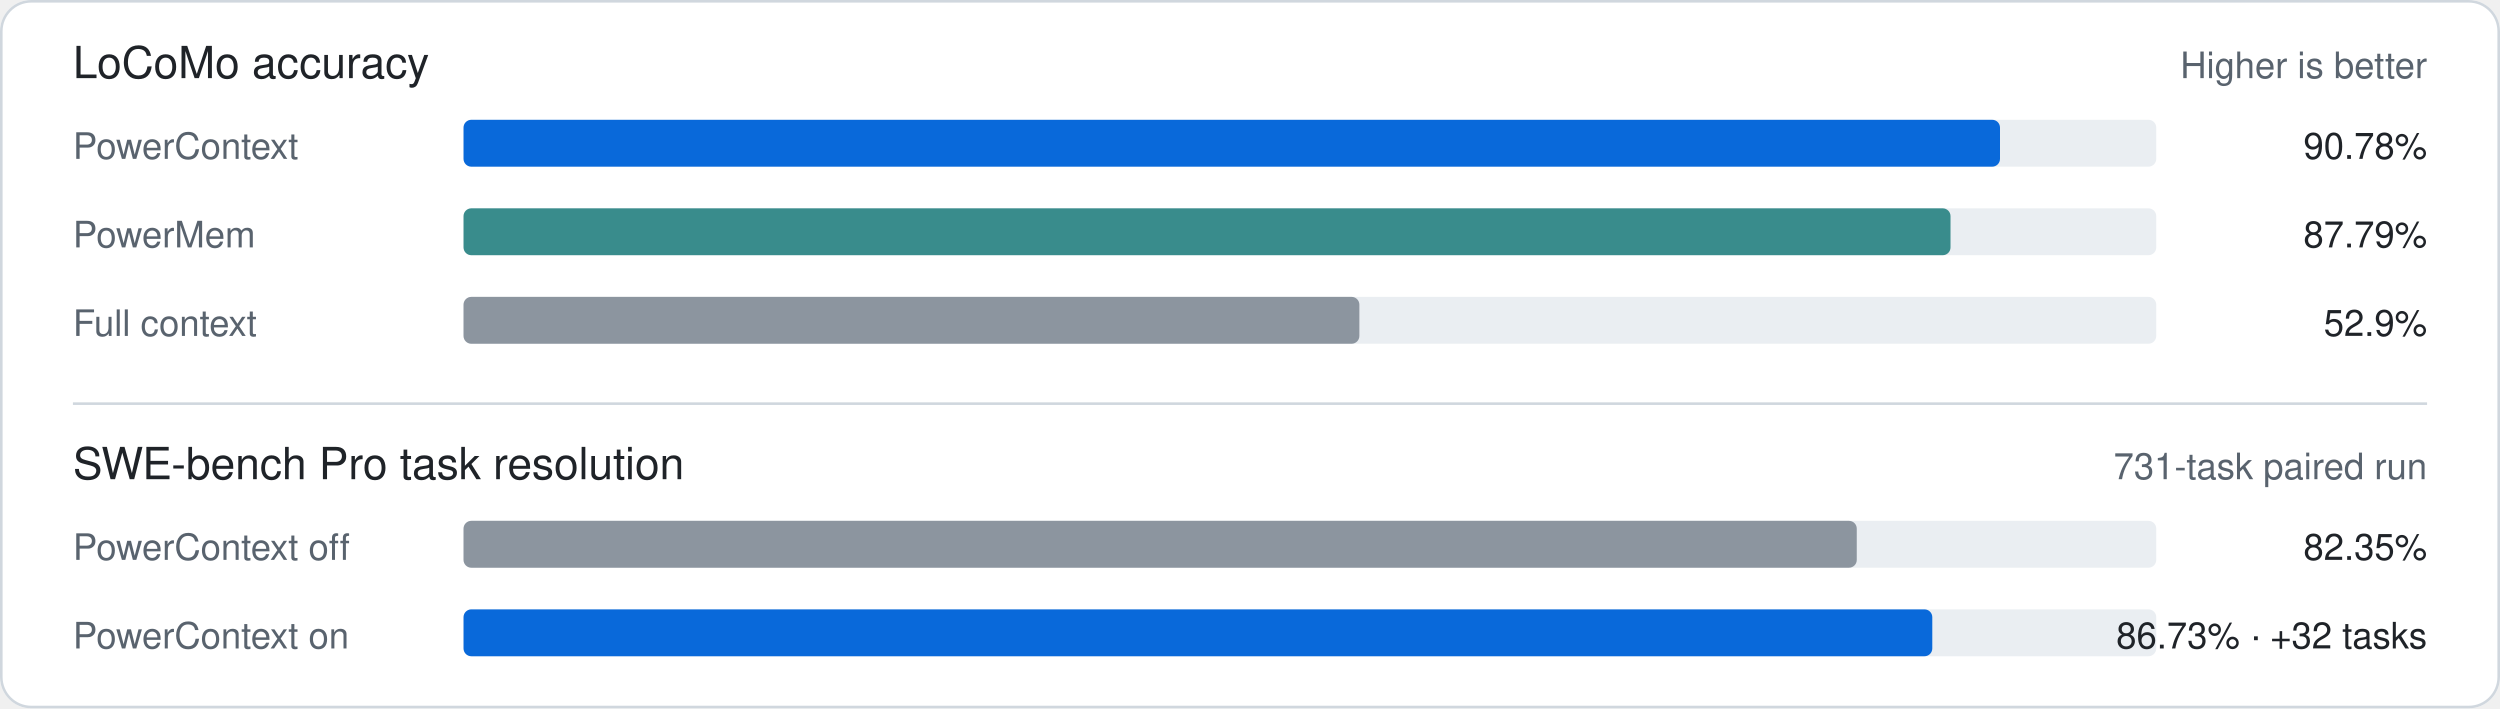
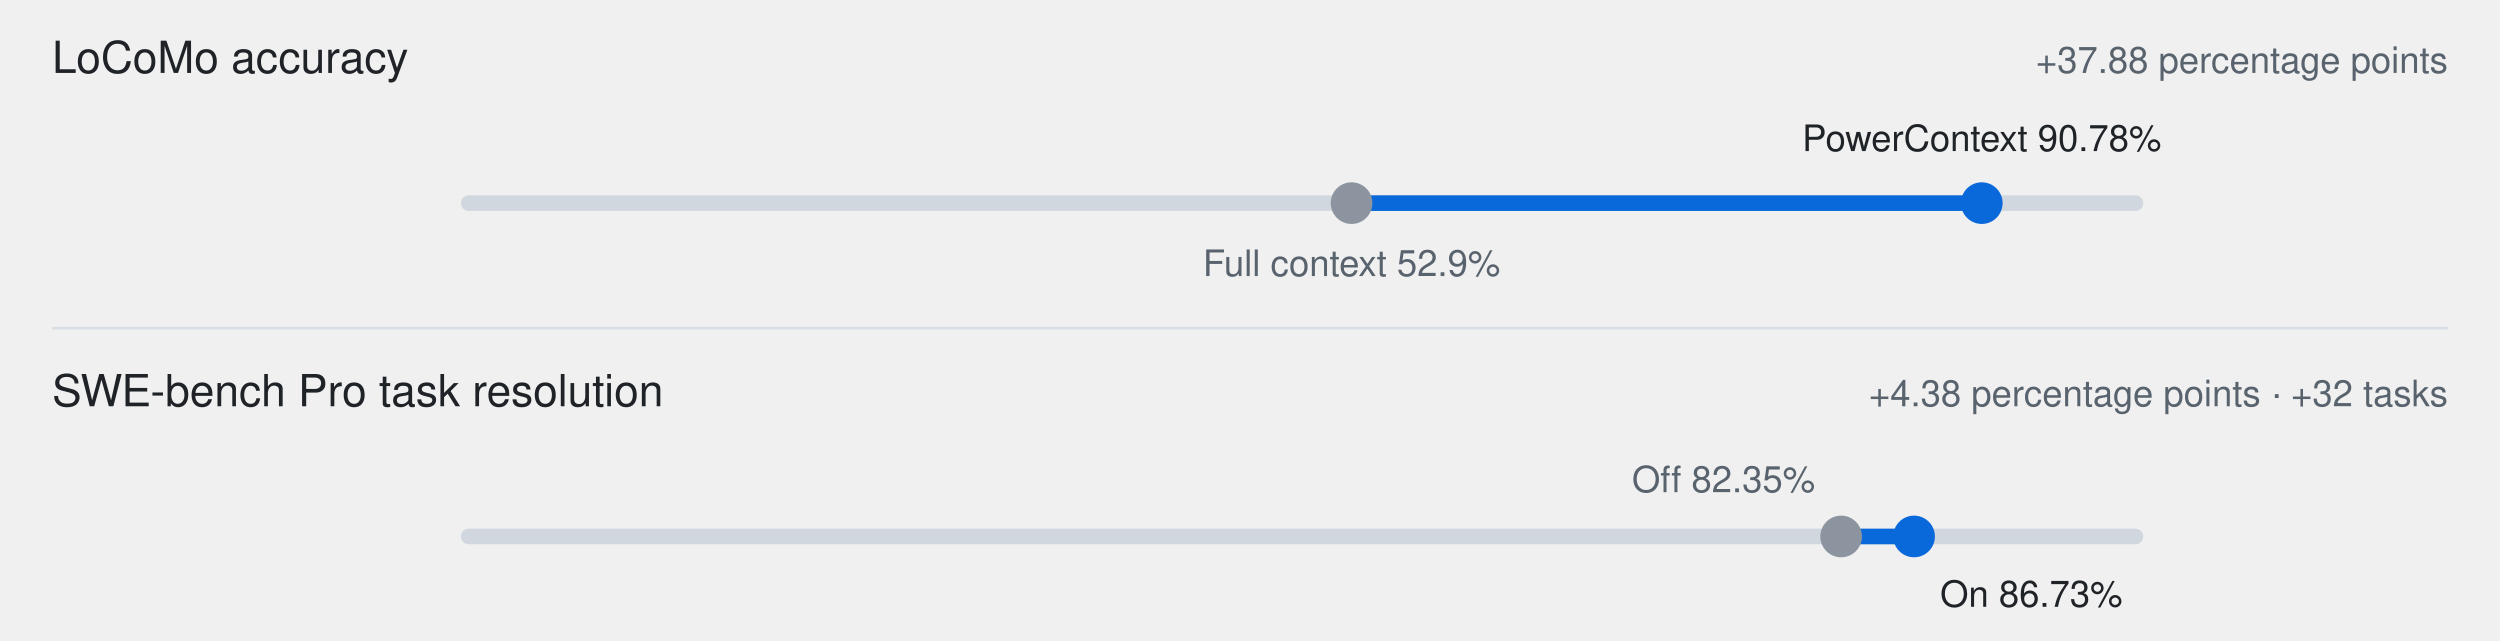
- <svg xmlns="http://www.w3.org/2000/svg" width="960" height="272" viewBox="0 0 960 272" role="img" aria-labelledby="title description">
+ <svg xmlns="http://www.w3.org/2000/svg" width="960" height="246" viewBox="0 0 960 246" role="img" aria-labelledby="title description">
  <style>
-     .background { fill: #ffffff; }
-     .frame { fill: none; stroke: #d0d7de; }
    .heading { fill: #1f2328; }
    .secondary { fill: #59636e; }
-     .track { fill: #eaeef2; }
-     .primary { fill: #0969da; }
-     .comparison { fill: #398c8c; }
-     .baseline { fill: #8c959f; }
+     .track { stroke: #d0d7de; }
+     .range { stroke: #0969da; }
+     .start { fill: #8c959f; }
+     .end { fill: #0969da; }
+     .separator { stroke: #d8dee4; }
    @media (prefers-color-scheme: dark) {
-       .background { fill: #0d1117; }
-       .frame { stroke: #30363d; }
      .heading { fill: #f0f6fc; }
      .secondary { fill: #8b949e; }
-       .track { fill: #21262d; }
-       .primary { fill: #58a6ff; }
-       .comparison { fill: #56b6b6; }
-       .baseline { fill: #6e7681; }
+       .track { stroke: #30363d; }
+       .range { stroke: #58a6ff; }
+       .start { fill: #6e7681; }
+       .end { fill: #58a6ff; }
+       .separator { stroke: #30363d; }
    }
  </style>
-   <rect class="background" width="960" height="272" rx="12" />
-   <rect class="frame" x="0.5" y="0.5" width="959" height="271" rx="11.5" />
  <g font-family="-apple-system, BlinkMacSystemFont, 'Segoe UI', Helvetica, Arial, sans-serif">
-     <text class="heading" x="28" y="30" font-size="17" font-weight="500">LoCoMo accuracy</text>
-     <text class="secondary" x="932" y="30" font-size="14" text-anchor="end">Higher is better</text>
-     <text class="secondary" x="28" y="61" font-size="14">PowerContext</text>
-     <rect class="track" x="178" y="46" width="650" height="18" rx="3" />
-     <rect class="primary" x="178" y="46" width="590" height="18" rx="3" />
-     <text class="heading" x="932" y="61" font-size="14" font-weight="500" text-anchor="end">90.78%</text>
-     <text class="secondary" x="28" y="95" font-size="14">PowerMem</text>
-     <rect class="track" x="178" y="80" width="650" height="18" rx="3" />
-     <rect class="comparison" x="178" y="80" width="571" height="18" rx="3" />
-     <text class="heading" x="932" y="95" font-size="14" font-weight="500" text-anchor="end">87.79%</text>
-     <text class="secondary" x="28" y="129" font-size="14">Full context</text>
-     <rect class="track" x="178" y="114" width="650" height="18" rx="3" />
-     <rect class="baseline" x="178" y="114" width="344" height="18" rx="3" />
-     <text class="heading" x="932" y="129" font-size="14" font-weight="500" text-anchor="end">52.9%</text>
-     <line class="frame" x1="28" y1="155" x2="932" y2="155" />
-     <text class="heading" x="28" y="184" font-size="17" font-weight="500">SWE-bench Pro task resolution</text>
-     <text class="secondary" x="932" y="184" font-size="14" text-anchor="end">731-task paired run</text>
-     <text class="secondary" x="28" y="215" font-size="14">PowerContext off</text>
-     <rect class="track" x="178" y="200" width="650" height="18" rx="3" />
-     <rect class="baseline" x="178" y="200" width="535" height="18" rx="3" />
-     <text class="heading" x="932" y="215" font-size="14" font-weight="500" text-anchor="end">82.35%</text>
-     <text class="secondary" x="28" y="249" font-size="14">PowerContext on</text>
-     <rect class="track" x="178" y="234" width="650" height="18" rx="3" />
-     <rect class="primary" x="178" y="234" width="564" height="18" rx="3" />
-     <text class="heading" x="932" y="249" font-size="14" font-weight="500" text-anchor="end">86.73% · +32 tasks</text>
+     <text class="heading" x="20" y="28" font-size="17" font-weight="500">LoCoMo accuracy</text>
+     <text class="secondary" x="940" y="28" font-size="14" text-anchor="end">+37.88 percentage points</text>
+     <line class="track" x1="180" y1="78" x2="820" y2="78" stroke-width="6" stroke-linecap="round" />
+     <line class="range" x1="519" y1="78" x2="761" y2="78" stroke-width="6" stroke-linecap="round" />
+     <circle class="start" cx="519" cy="78" r="8" />
+     <circle class="end" cx="761" cy="78" r="8" />
+     <text class="heading" x="761" y="58" font-size="14" font-weight="500" text-anchor="middle">PowerContext 90.78%</text>
+     <text class="secondary" x="519" y="106" font-size="14" text-anchor="middle">Full context 52.9%</text>
+     <line class="separator" x1="20" y1="126" x2="940" y2="126" />
+     <text class="heading" x="20" y="156" font-size="17" font-weight="500">SWE-bench Pro task resolution</text>
+     <text class="secondary" x="940" y="156" font-size="14" text-anchor="end">+4.38 percentage points · +32 tasks</text>
+     <line class="track" x1="180" y1="206" x2="820" y2="206" stroke-width="6" stroke-linecap="round" />
+     <line class="range" x1="707" y1="206" x2="735" y2="206" stroke-width="6" stroke-linecap="round" />
+     <circle class="start" cx="707" cy="206" r="8" />
+     <circle class="end" cx="735" cy="206" r="8" />
+     <text class="secondary" x="697" y="189" font-size="14" text-anchor="end">Off 82.35%</text>
+     <text class="heading" x="745" y="233" font-size="14" font-weight="500">On 86.73%</text>
  </g>
</svg>
